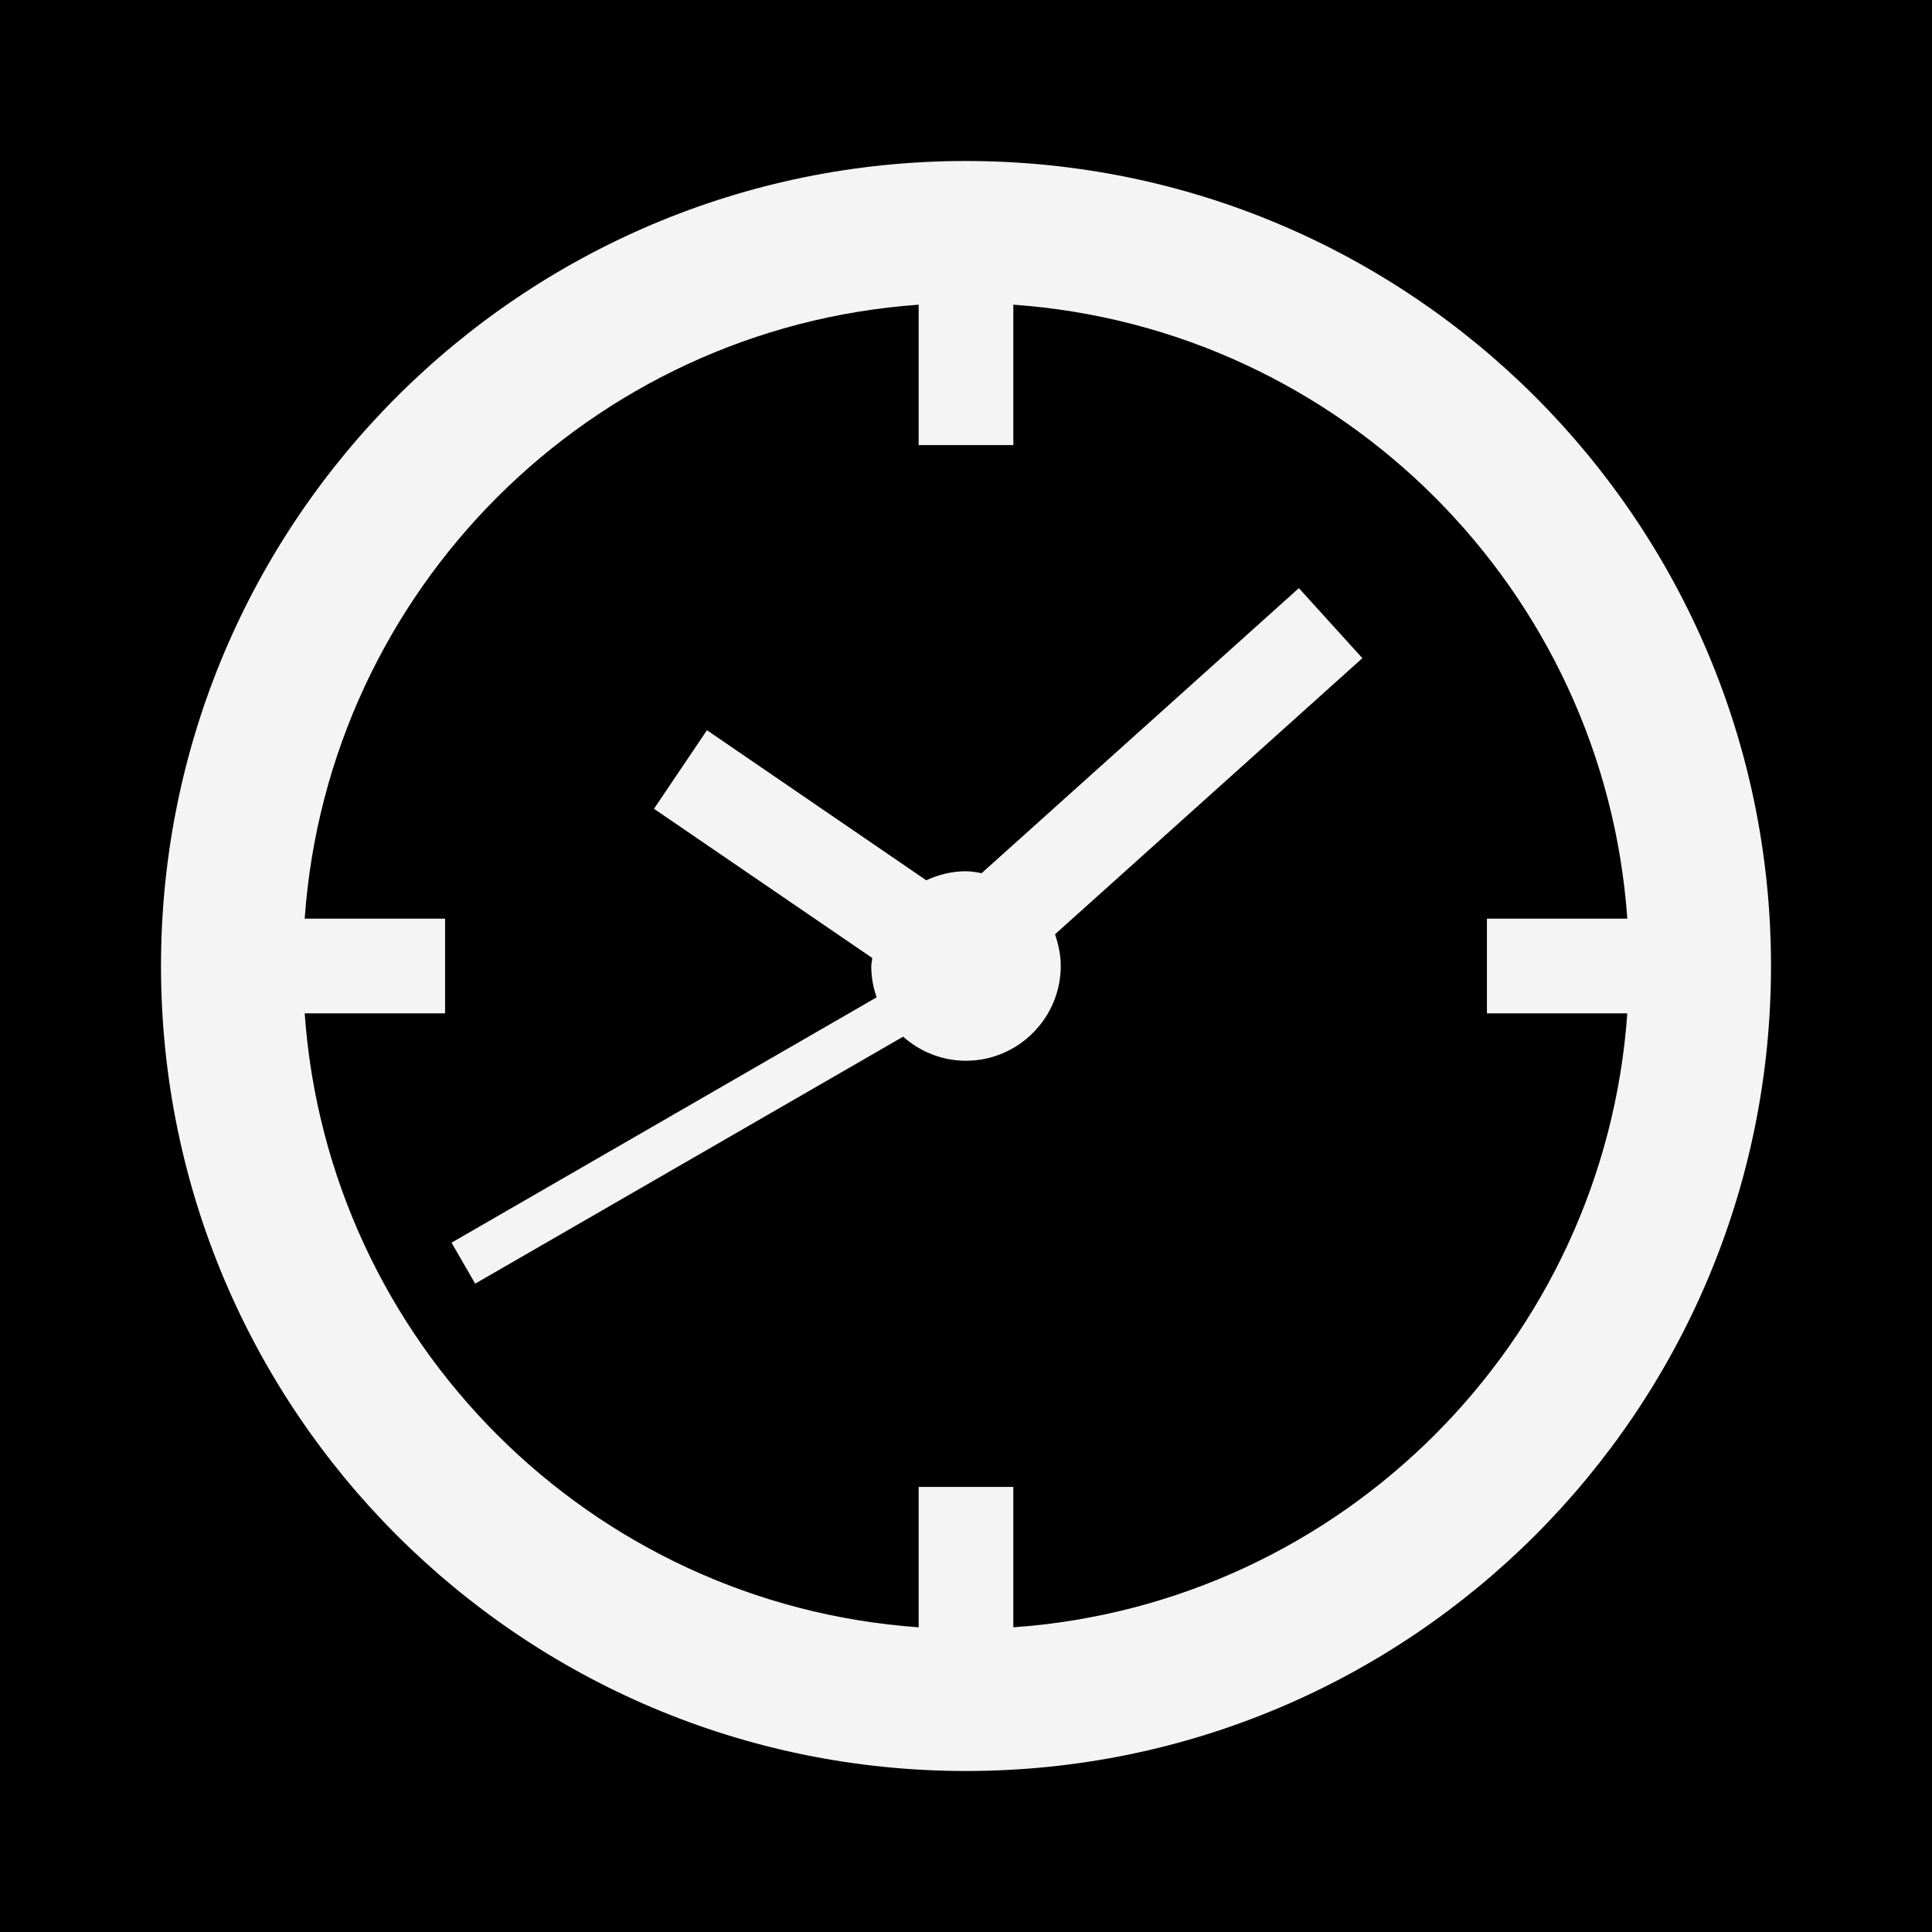
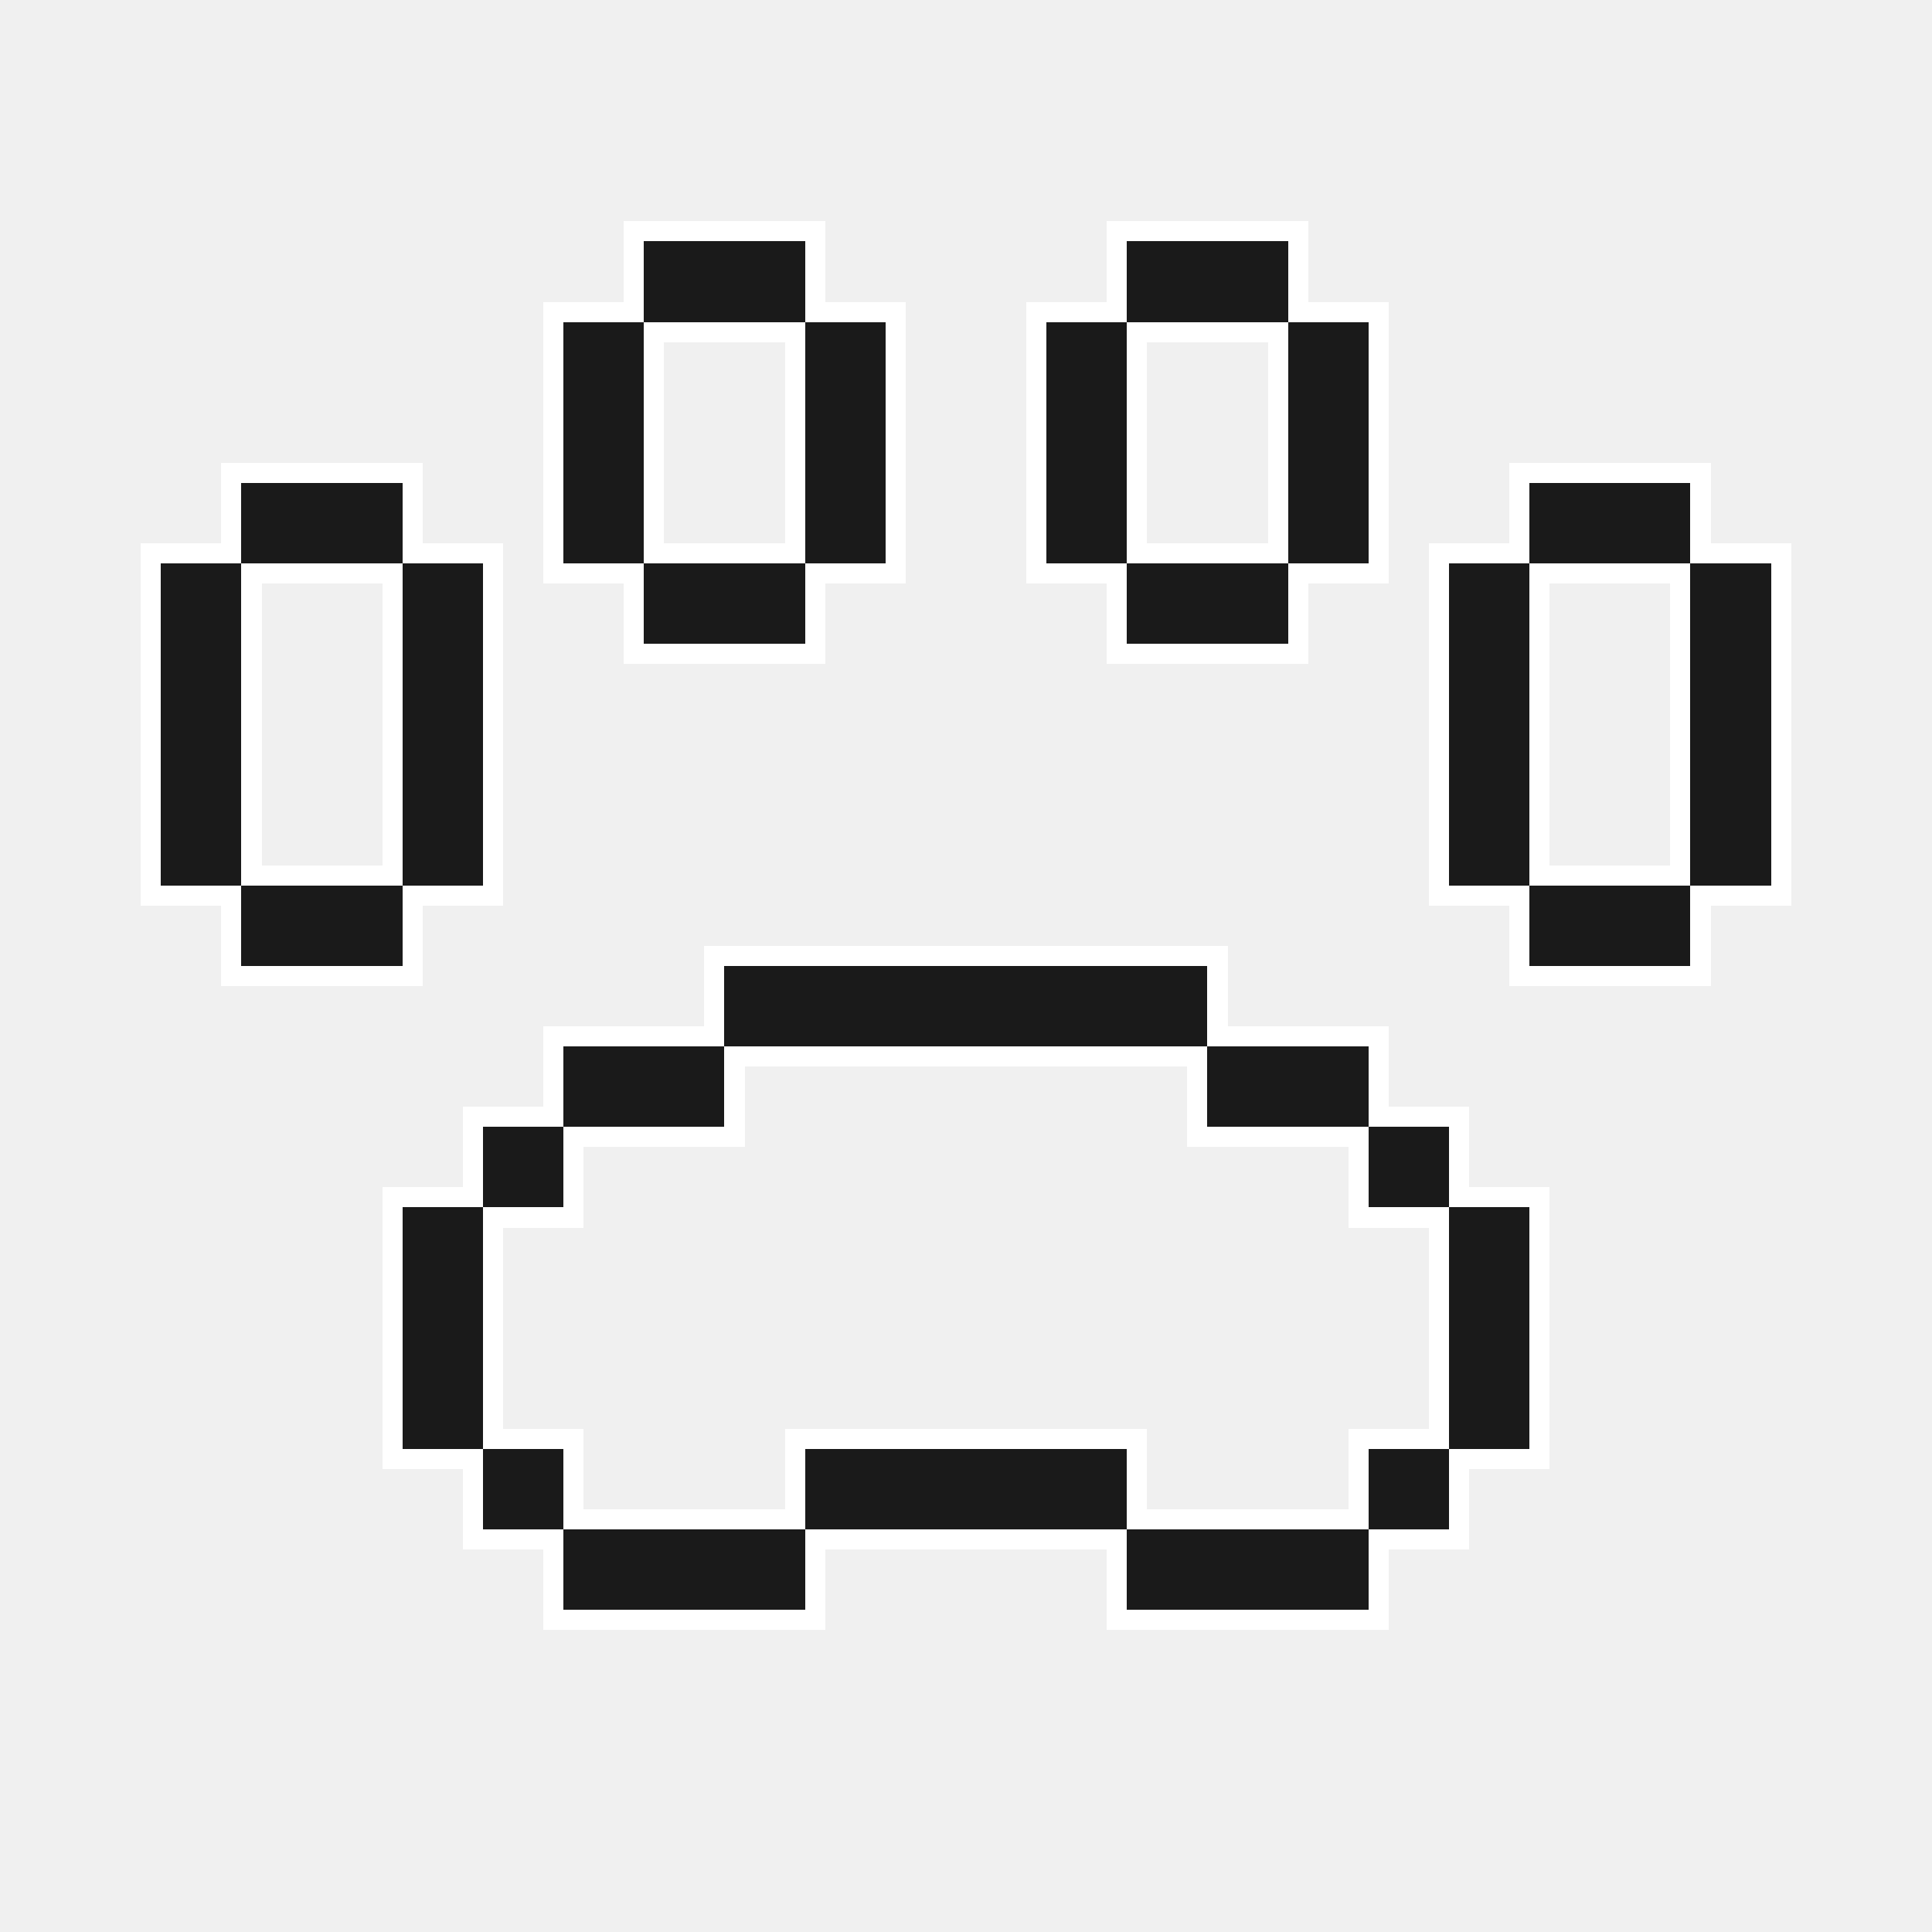
- <svg xmlns="http://www.w3.org/2000/svg" width="24" height="24" viewBox="0 0 24 24" fill="none">
-   <rect width="24" height="24" fill="#000000" />
-   <path d="M12.194 10.847L16.135 7.306L16.924 8.176L13.106 11.606C13.147 11.729 13.177 11.859 13.177 12C13.177 12.647 12.647 13.177 12 13.177C11.701 13.177 11.427 13.063 11.219 12.878L5.903 15.946L5.609 15.437L10.89 12.389C10.847 12.267 10.823 12.136 10.823 12C10.823 11.982 10.826 11.966 10.829 11.95C10.832 11.934 10.835 11.918 10.835 11.9L8.124 10.047L8.782 9.071L11.506 10.935C11.659 10.865 11.823 10.823 12 10.823C12.065 10.823 12.129 10.835 12.194 10.847Z" fill="#F4F4F4" />
-   <path fill-rule="evenodd" clip-rule="evenodd" d="M22 12C22 17.523 17.523 22 12 22C6.477 22 2 17.523 2 12C2 6.477 6.477 2 12 2C17.523 2 22 6.477 22 12ZM11.412 20.215V18.471H12.588V20.215C16.668 19.927 19.927 16.668 20.215 12.588H18.471V11.412H20.215C19.927 7.332 16.668 4.073 12.588 3.785V5.529H11.412V3.785C7.332 4.073 4.073 7.332 3.785 11.412H5.529V12.588H3.785C4.073 16.668 7.332 19.927 11.412 20.215Z" fill="#F4F4F4" />
+ <svg xmlns="http://www.w3.org/2000/svg" width="110" height="110" shape-rendering="crispEdges" viewBox="0 0 24 24">
+   <g fill="#fff">
+     <path d="M7.75 2.75h1.5v1.5h-1.5z" />
+     <path d="M8.75 2.75h1.5v1.5h-1.5zM13.75 2.75h1.5v1.5h-1.5z" />
+     <path d="M14.75 2.75h1.5v1.5h-1.5zM6.75 3.75h1.5v1.5h-1.5zM9.75 3.75h1.5v1.5h-1.5zM12.75 3.75h1.5v1.5h-1.5z" />
+     <path d="M15.75 3.75h1.5v1.5h-1.5zM6.75 4.75h1.5v1.5h-1.5zM9.75 4.75h1.5v1.5h-1.5zM12.75 4.75h1.5v1.5h-1.5z" />
+     <path d="M15.75 4.75h1.5v1.5h-1.5zM2.75 5.75h1.5v1.5h-1.5z" />
+     <path d="M3.75 5.75h1.5v1.5h-1.5zM6.75 5.75h1.5v1.5h-1.5zM9.75 5.75h1.5v1.5h-1.5zM12.75 5.75h1.5v1.5h-1.5zM15.75 5.75h1.5v1.5h-1.5zM18.75 5.75h1.5v1.5h-1.5z" />
+     <path d="M19.75 5.75h1.5v1.5h-1.5zM1.75 6.75h1.5v1.5h-1.5zM4.75 6.75h1.5v1.5h-1.5zM7.75 6.75h1.5v1.5h-1.5z" />
+     <path d="M8.75 6.75h1.5v1.5h-1.5zM13.75 6.75h1.5v1.5h-1.5z" />
+     <path d="M14.75 6.75h1.5v1.5h-1.5zM17.75 6.75h1.5v1.5h-1.5zM20.75 6.75h1.5v1.5h-1.5zM1.75 7.75h1.5v1.5h-1.5zM4.75 7.75h1.5v1.5h-1.5z" />
+     <path d="M17.75 7.75h1.5v1.5h-1.5zM20.75 7.75h1.5v1.5h-1.5zM1.75 8.75h1.5v1.5h-1.5zM4.75 8.75h1.5v1.5h-1.5z" />
+     <path d="M17.75 8.75h1.5v1.5h-1.5zM20.75 8.75h1.5v1.5h-1.5zM1.75 9.75h1.5v1.5h-1.5zM4.75 9.75h1.5v1.5h-1.5z" />
+     <path d="M17.75 9.75h1.5v1.5h-1.5zM20.75 9.75h1.5v1.5h-1.5zM2.75 10.75h1.5v1.5h-1.5z" />
+     <path d="M3.75 10.75h1.5v1.5h-1.5zM18.75 10.75h1.5v1.5h-1.5z" />
+     <path d="M19.75 10.75h1.5v1.5h-1.5zM8.75 11.75h1.5v1.5h-1.5z" />
+     <path d="M9.75 11.75h1.5v1.5h-1.5z" />
+     <path d="M10.75 11.75h1.5v1.5h-1.5z" />
+     <path d="M11.75 11.75h1.5v1.5h-1.5z" />
+     <path d="M12.75 11.75h1.5v1.5h-1.5z" />
+     <path d="M13.75 11.75h1.5v1.5h-1.5zM6.75 12.75h1.5v1.5h-1.5z" />
+     <path d="M7.75 12.75h1.5v1.5h-1.5zM14.75 12.75h1.5v1.5h-1.5z" />
+     <path d="M15.75 12.75h1.5v1.5h-1.5zM5.75 13.75h1.5v1.5h-1.5z" />
+     <path d="M16.75 13.75h1.5v1.5h-1.5zM4.75 14.75h1.5v1.5h-1.5z" />
+     <path d="M17.75 14.75h1.5v1.5h-1.5zM4.75 15.75h1.5v1.5h-1.5z" />
+     <path d="M17.75 15.75h1.5v1.5h-1.5zM4.75 16.75h1.5v1.5h-1.5z" />
+     <path d="M17.75 16.75h1.5v1.5h-1.5zM5.75 17.75h1.5v1.5h-1.5zM9.75 17.75h1.5v1.5h-1.5z" />
+     <path d="M10.75 17.75h1.5v1.5h-1.5z" />
+     <path d="M11.75 17.75h1.5v1.5h-1.5z" />
+     <path d="M12.75 17.75h1.5v1.5h-1.5zM16.75 17.75h1.5v1.5h-1.5zM6.75 18.75h1.5v1.5h-1.5z" />
+     <path d="M7.75 18.75h1.5v1.5h-1.5z" />
+     <path d="M8.75 18.75h1.5v1.5h-1.5zM13.75 18.75h1.5v1.5h-1.5z" />
+     <path d="M14.75 18.75h1.5v1.5h-1.5z" />
+     <path d="M15.75 18.75h1.5v1.5h-1.5z" />
+   </g>
+   <g fill="#1a1a1a">
+     <path d="M8 3h1v1H8zM9 3h1v1H9zM14 3h1v1h-1zM15 3h1v1h-1zM7 4h1v1H7zM10 4h1v1h-1zM13 4h1v1h-1zM16 4h1v1h-1zM7 5h1v1H7zM10 5h1v1h-1zM13 5h1v1h-1zM16 5h1v1h-1zM3 6h1v1H3zM4 6h1v1H4zM7 6h1v1H7zM10 6h1v1h-1zM13 6h1v1h-1zM16 6h1v1h-1zM19 6h1v1h-1zM20 6h1v1h-1zM2 7h1v1H2zM5 7h1v1H5zM8 7h1v1H8zM9 7h1v1H9zM14 7h1v1h-1zM15 7h1v1h-1zM18 7h1v1h-1zM21 7h1v1h-1zM2 8h1v1H2zM5 8h1v1H5zM18 8h1v1h-1zM21 8h1v1h-1zM2 9h1v1H2zM5 9h1v1H5zM18 9h1v1h-1zM21 9h1v1h-1zM2 10h1v1H2zM5 10h1v1H5zM18 10h1v1h-1zM21 10h1v1h-1zM3 11h1v1H3zM4 11h1v1H4zM19 11h1v1h-1zM20 11h1v1h-1zM9 12h1v1H9zM10 12h1v1h-1zM11 12h1v1h-1zM12 12h1v1h-1zM13 12h1v1h-1zM14 12h1v1h-1zM7 13h1v1H7zM8 13h1v1H8zM15 13h1v1h-1zM16 13h1v1h-1zM6 14h1v1H6zM17 14h1v1h-1zM5 15h1v1H5zM18 15h1v1h-1zM5 16h1v1H5zM18 16h1v1h-1zM5 17h1v1H5zM18 17h1v1h-1zM6 18h1v1H6zM10 18h1v1h-1zM11 18h1v1h-1zM12 18h1v1h-1zM13 18h1v1h-1zM17 18h1v1h-1zM7 19h1v1H7zM8 19h1v1H8zM9 19h1v1H9zM14 19h1v1h-1zM15 19h1v1h-1zM16 19h1v1h-1z" />
+   </g>
</svg>
